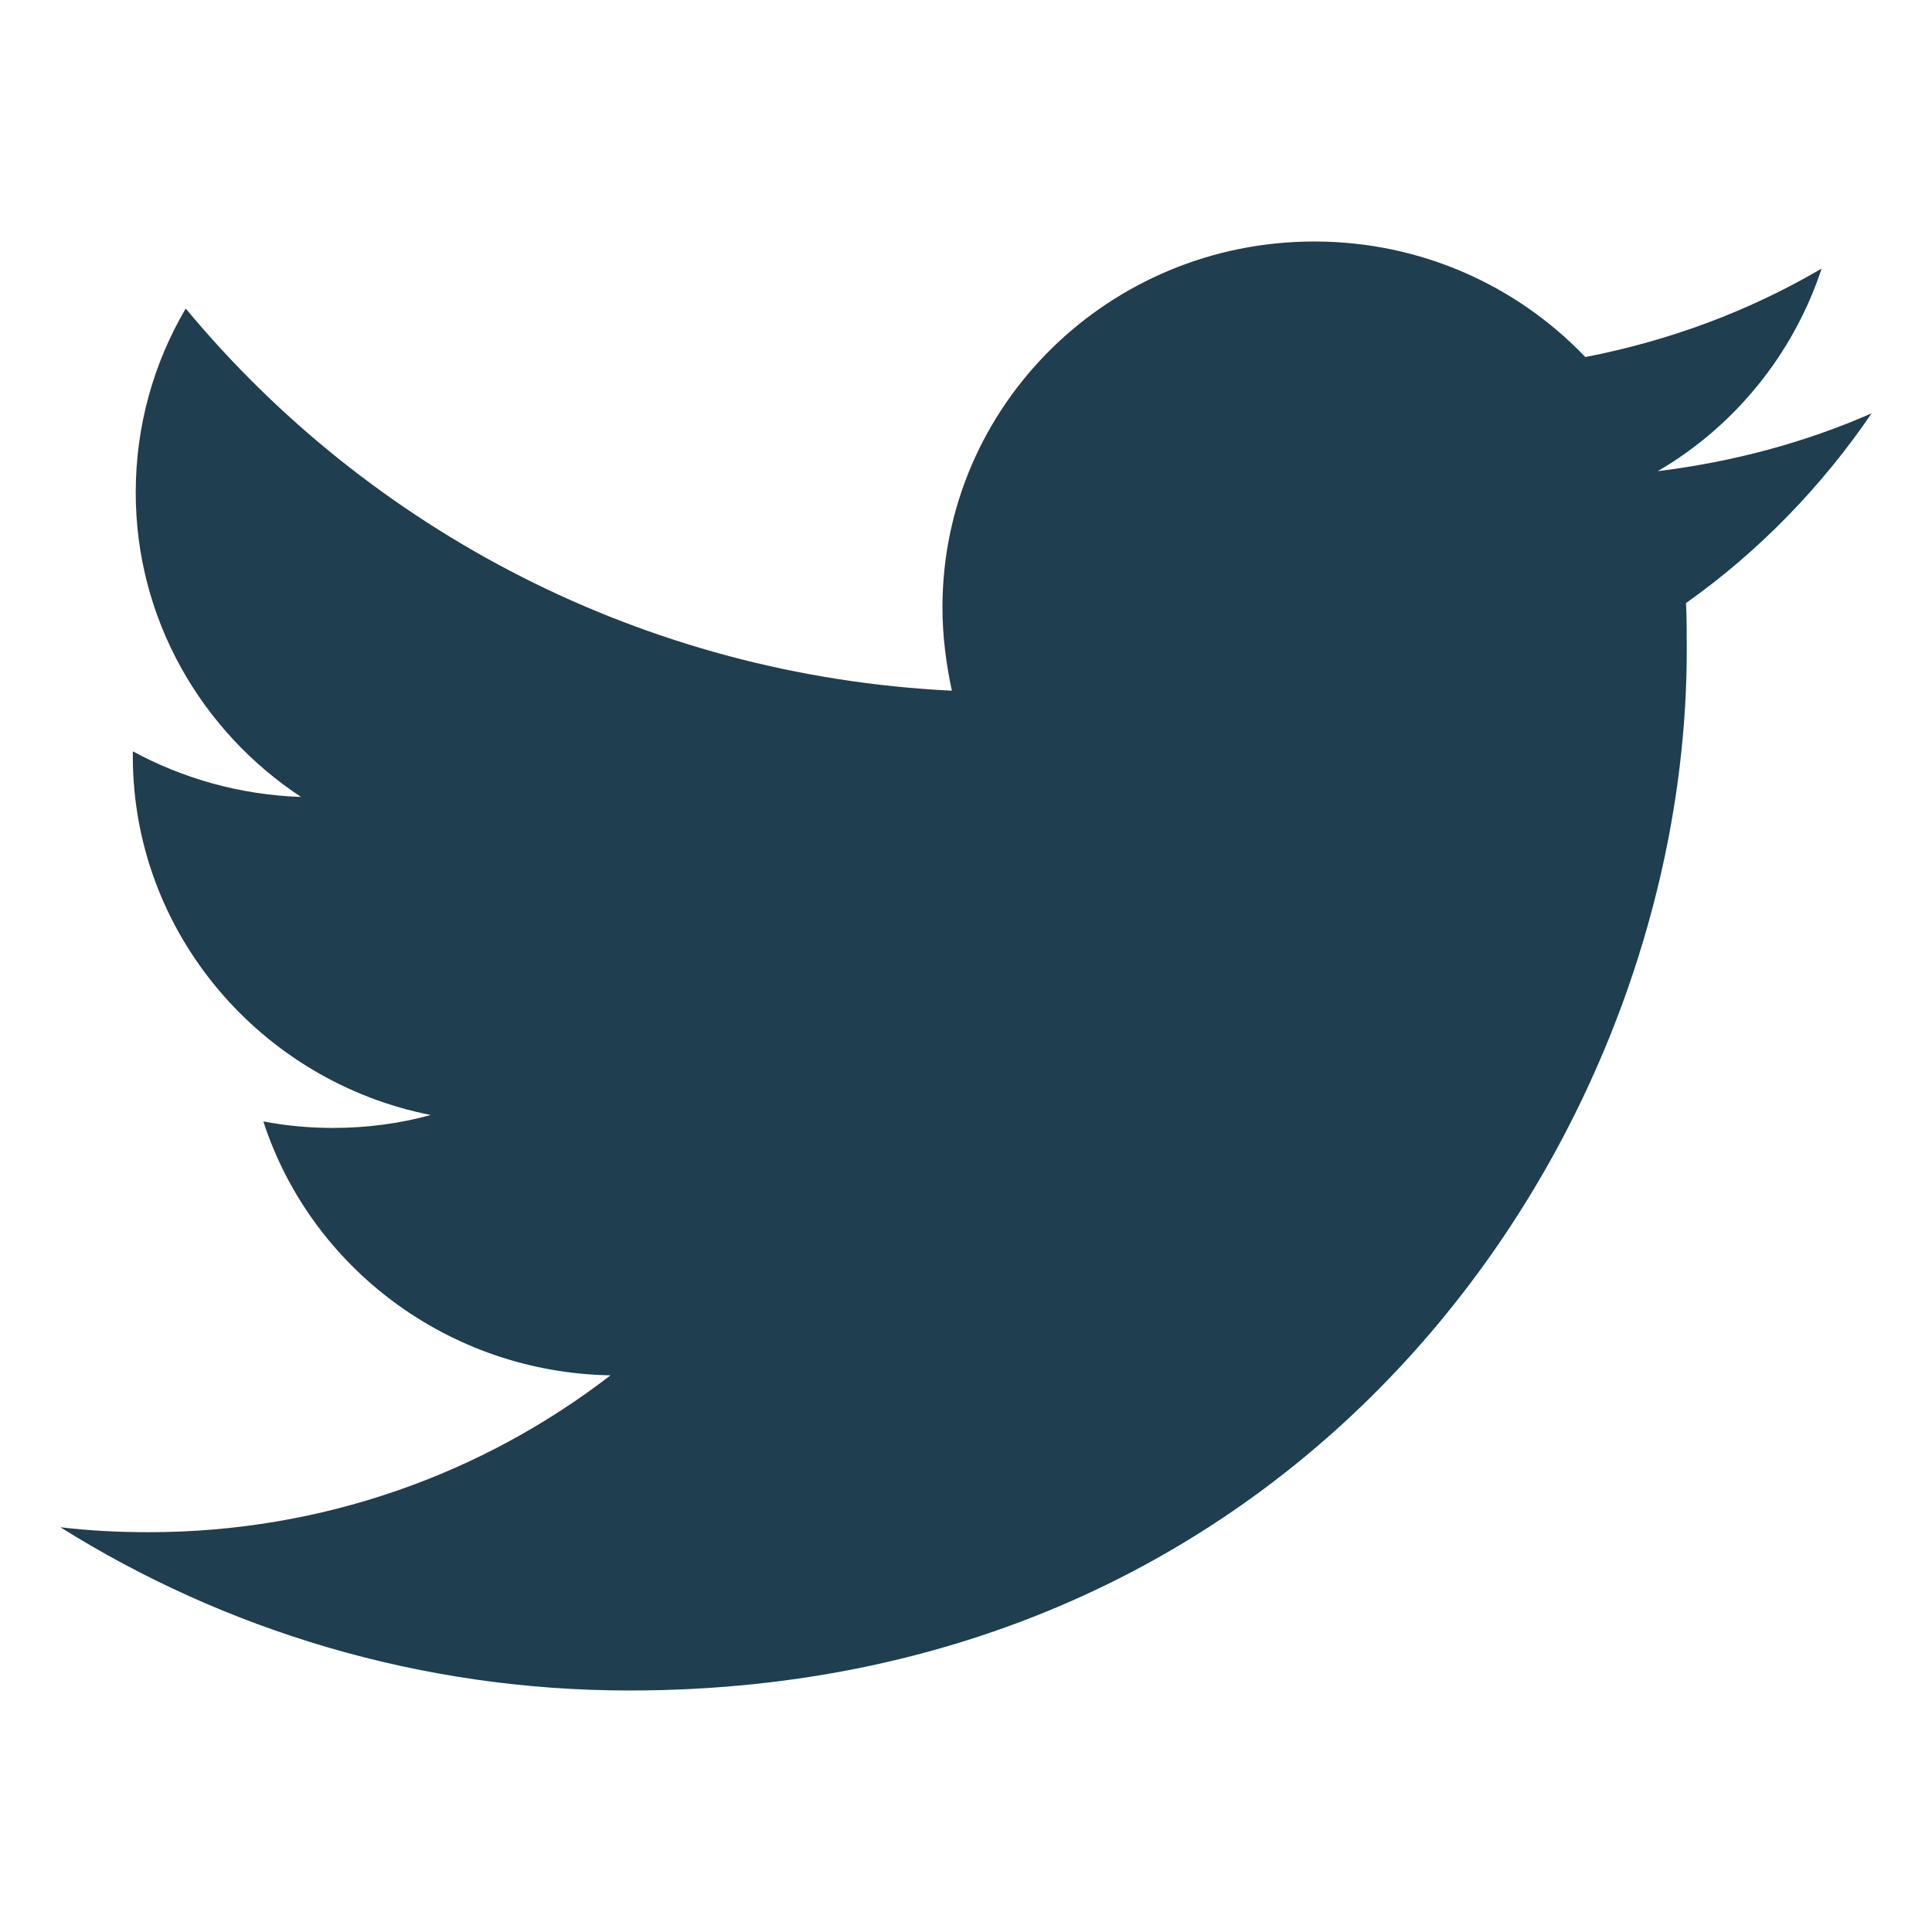
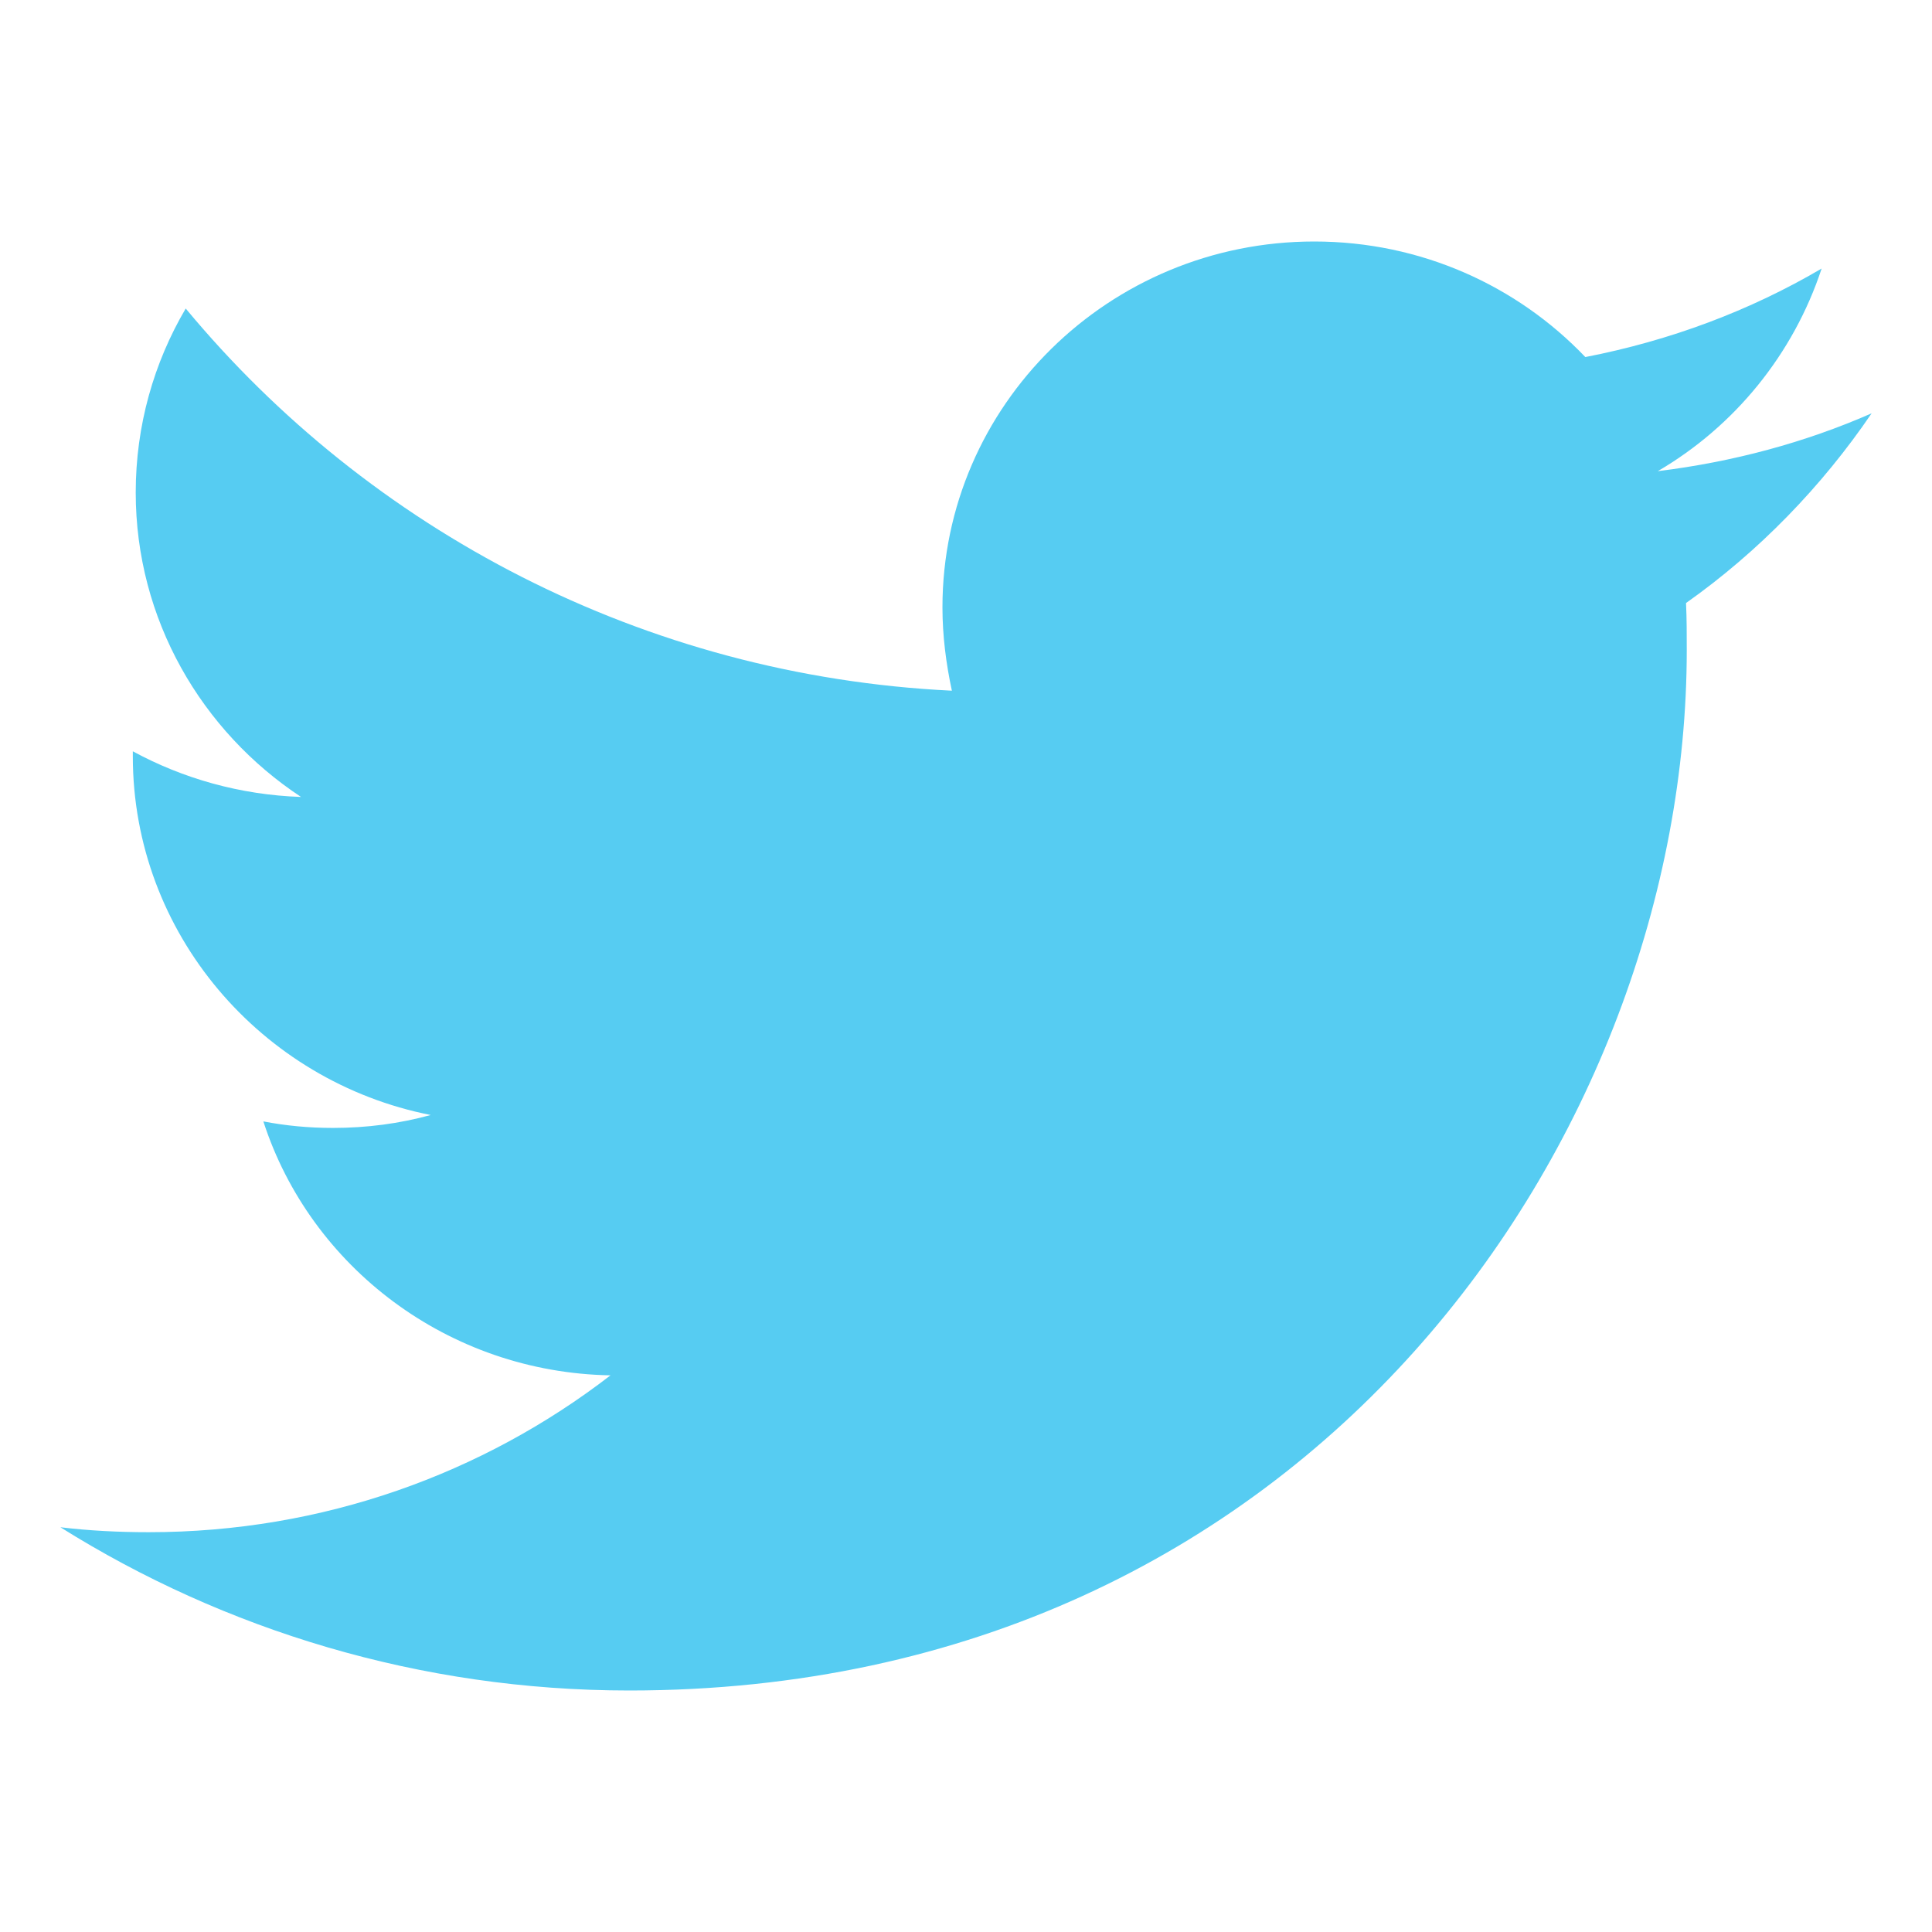
<svg xmlns="http://www.w3.org/2000/svg" width="16" height="16" viewBox="0 0 16 16" fill="none">
-   <path d="M5.212 14C10.872 14 13.969 9.382 13.969 5.384C13.969 5.254 13.969 5.124 13.963 4.994C14.564 4.569 15.086 4.031 15.5 3.423C14.948 3.665 14.354 3.825 13.729 3.902C14.366 3.53 14.852 2.933 15.086 2.224C14.492 2.573 13.831 2.821 13.129 2.957C12.565 2.366 11.767 2 10.884 2C9.185 2 7.805 3.358 7.805 5.03C7.805 5.266 7.835 5.496 7.883 5.72C5.326 5.596 3.057 4.386 1.538 2.555C1.274 3.004 1.124 3.524 1.124 4.079C1.124 5.13 1.67 6.057 2.493 6.6C1.989 6.583 1.514 6.447 1.1 6.222C1.1 6.234 1.1 6.246 1.1 6.264C1.1 7.728 2.163 8.957 3.567 9.234C3.309 9.305 3.039 9.341 2.757 9.341C2.559 9.341 2.367 9.323 2.181 9.287C2.571 10.492 3.711 11.366 5.056 11.39C3.999 12.205 2.673 12.689 1.232 12.689C0.986 12.689 0.74 12.677 0.5 12.648C1.857 13.498 3.477 14 5.212 14Z" fill="#1F3E4F" />
+   <path d="M5.212 14C10.872 14 13.969 9.382 13.969 5.384C13.969 5.254 13.969 5.124 13.963 4.994C14.564 4.569 15.086 4.031 15.5 3.423C14.948 3.665 14.354 3.825 13.729 3.902C14.366 3.53 14.852 2.933 15.086 2.224C14.492 2.573 13.831 2.821 13.129 2.957C12.565 2.366 11.767 2 10.884 2C9.185 2 7.805 3.358 7.805 5.03C7.805 5.266 7.835 5.496 7.883 5.72C5.326 5.596 3.057 4.386 1.538 2.555C1.274 3.004 1.124 3.524 1.124 4.079C1.124 5.13 1.67 6.057 2.493 6.6C1.989 6.583 1.514 6.447 1.1 6.222C1.1 6.234 1.1 6.246 1.1 6.264C1.1 7.728 2.163 8.957 3.567 9.234C3.309 9.305 3.039 9.341 2.757 9.341C2.559 9.341 2.367 9.323 2.181 9.287C2.571 10.492 3.711 11.366 5.056 11.39C3.999 12.205 2.673 12.689 1.232 12.689C0.986 12.689 0.74 12.677 0.5 12.648C1.857 13.498 3.477 14 5.212 14Z" fill="#56CCF2" />
</svg>
